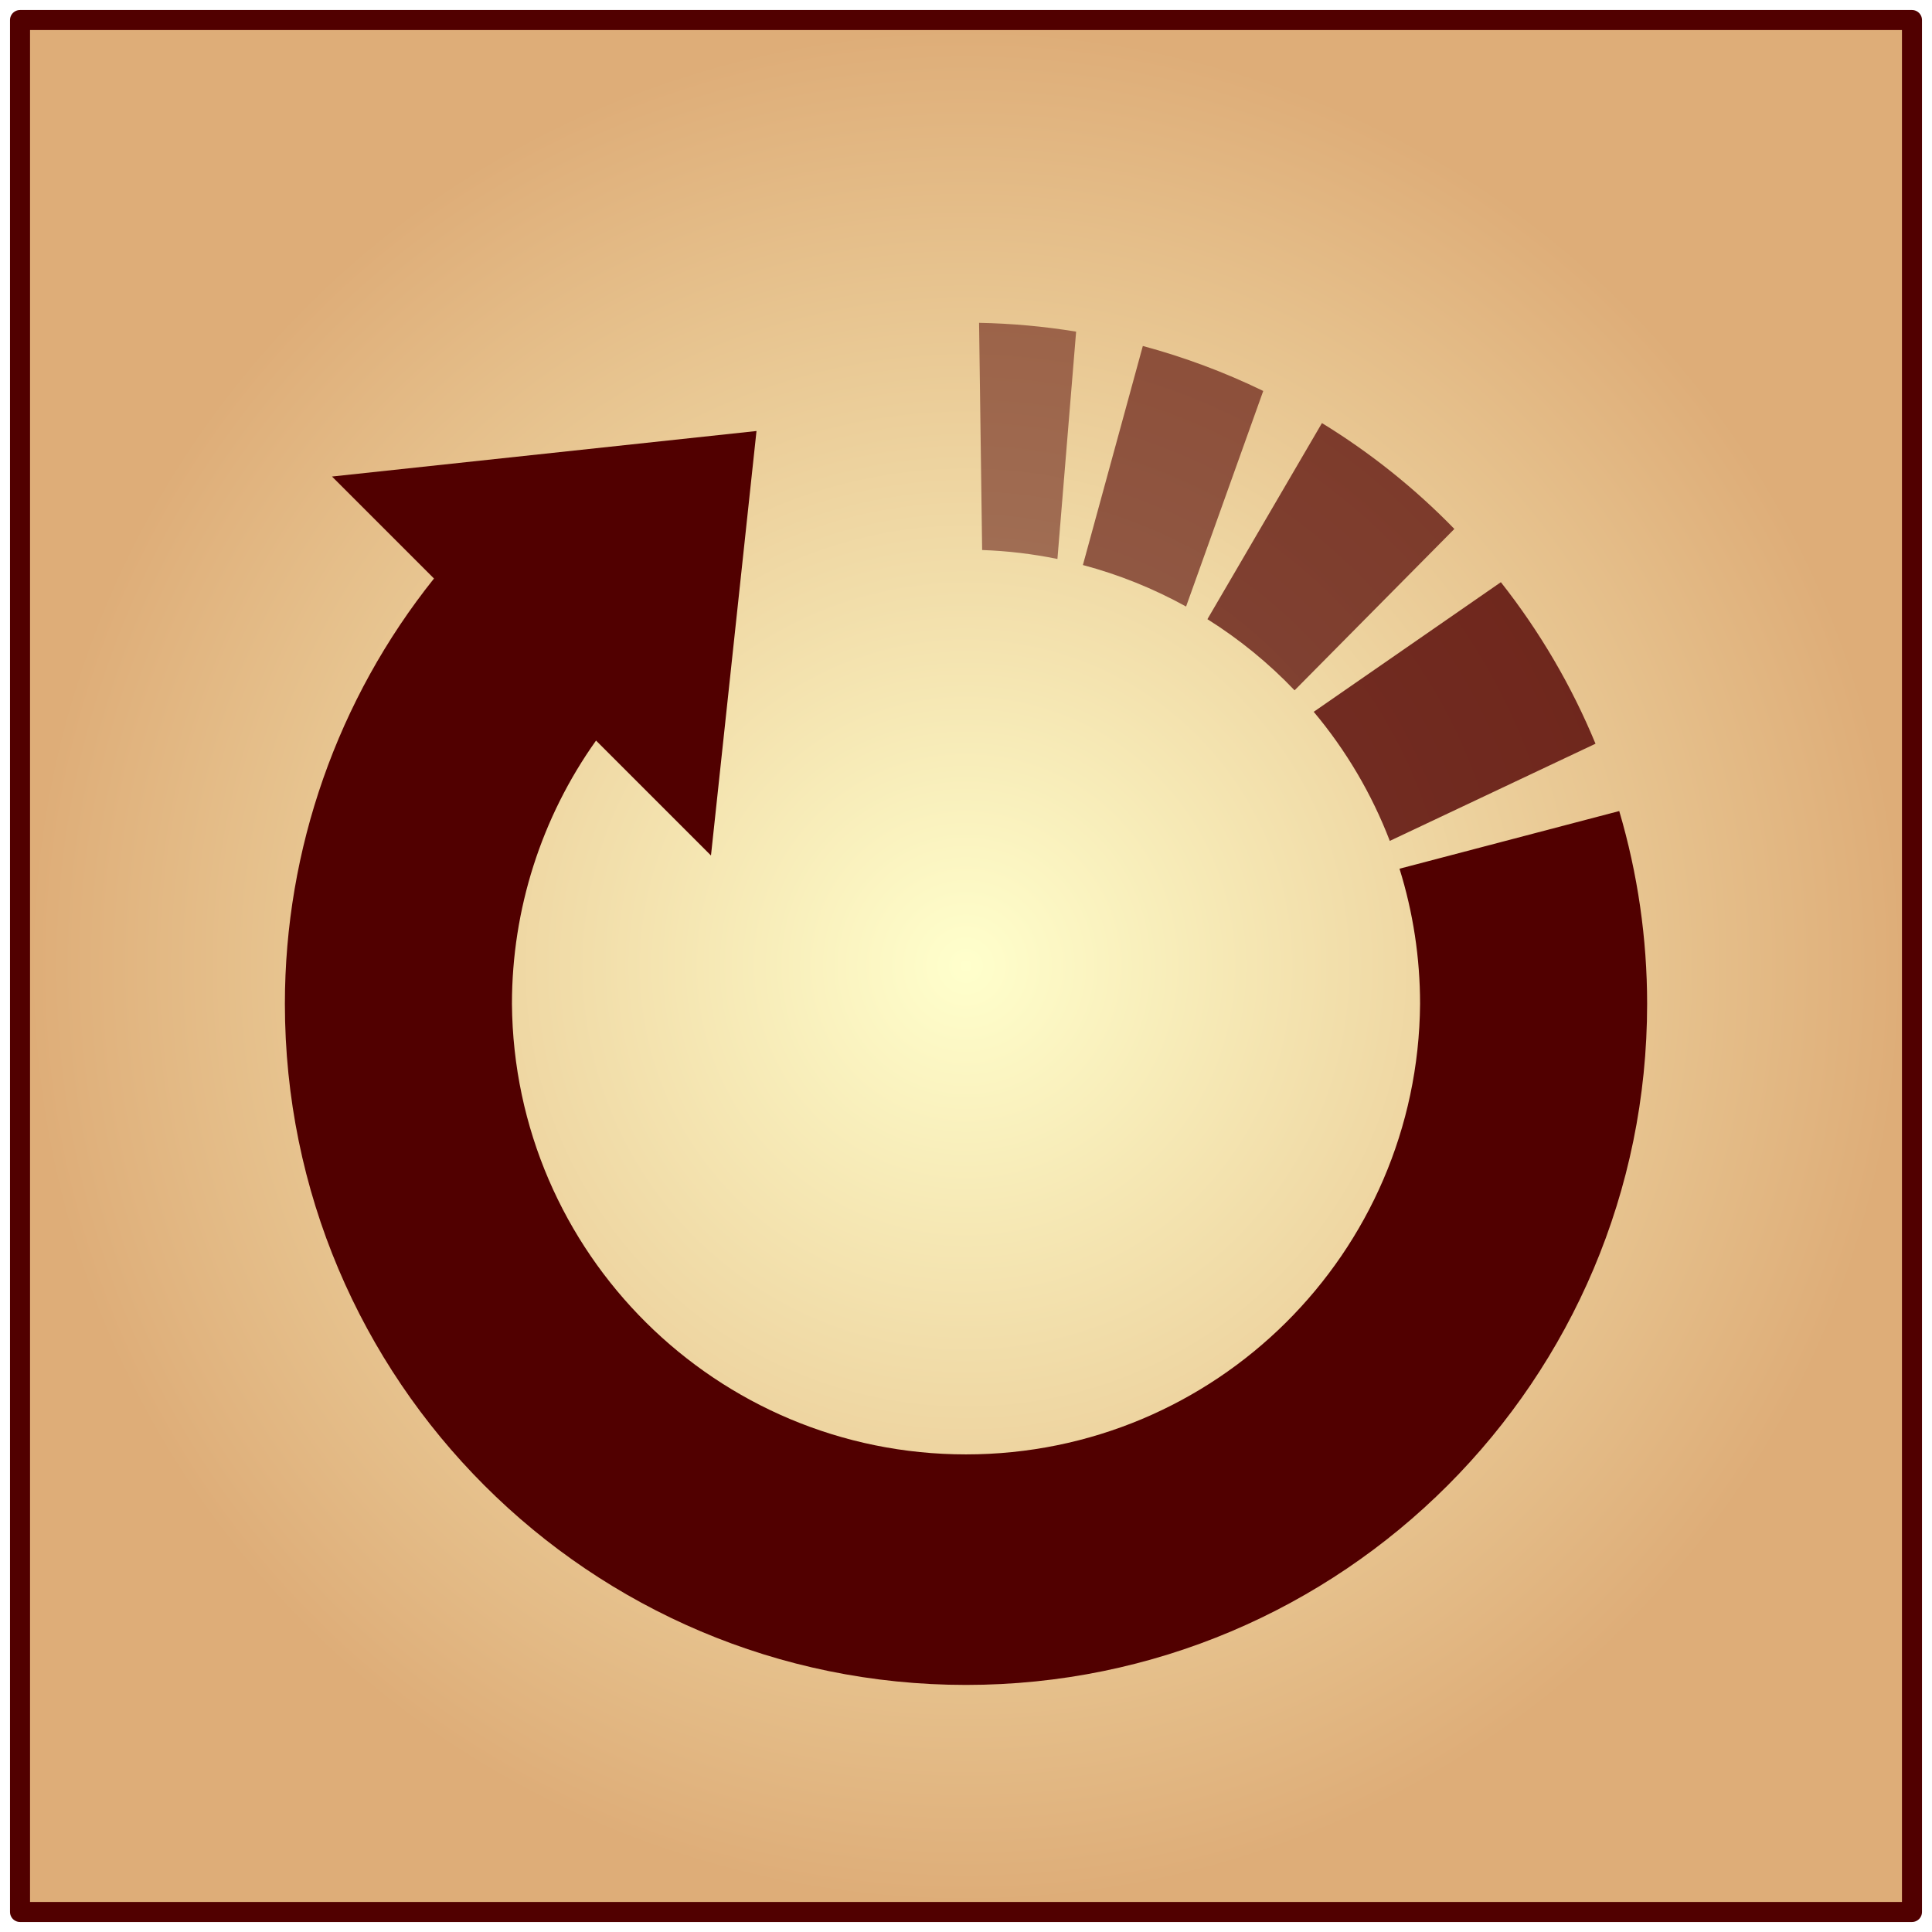
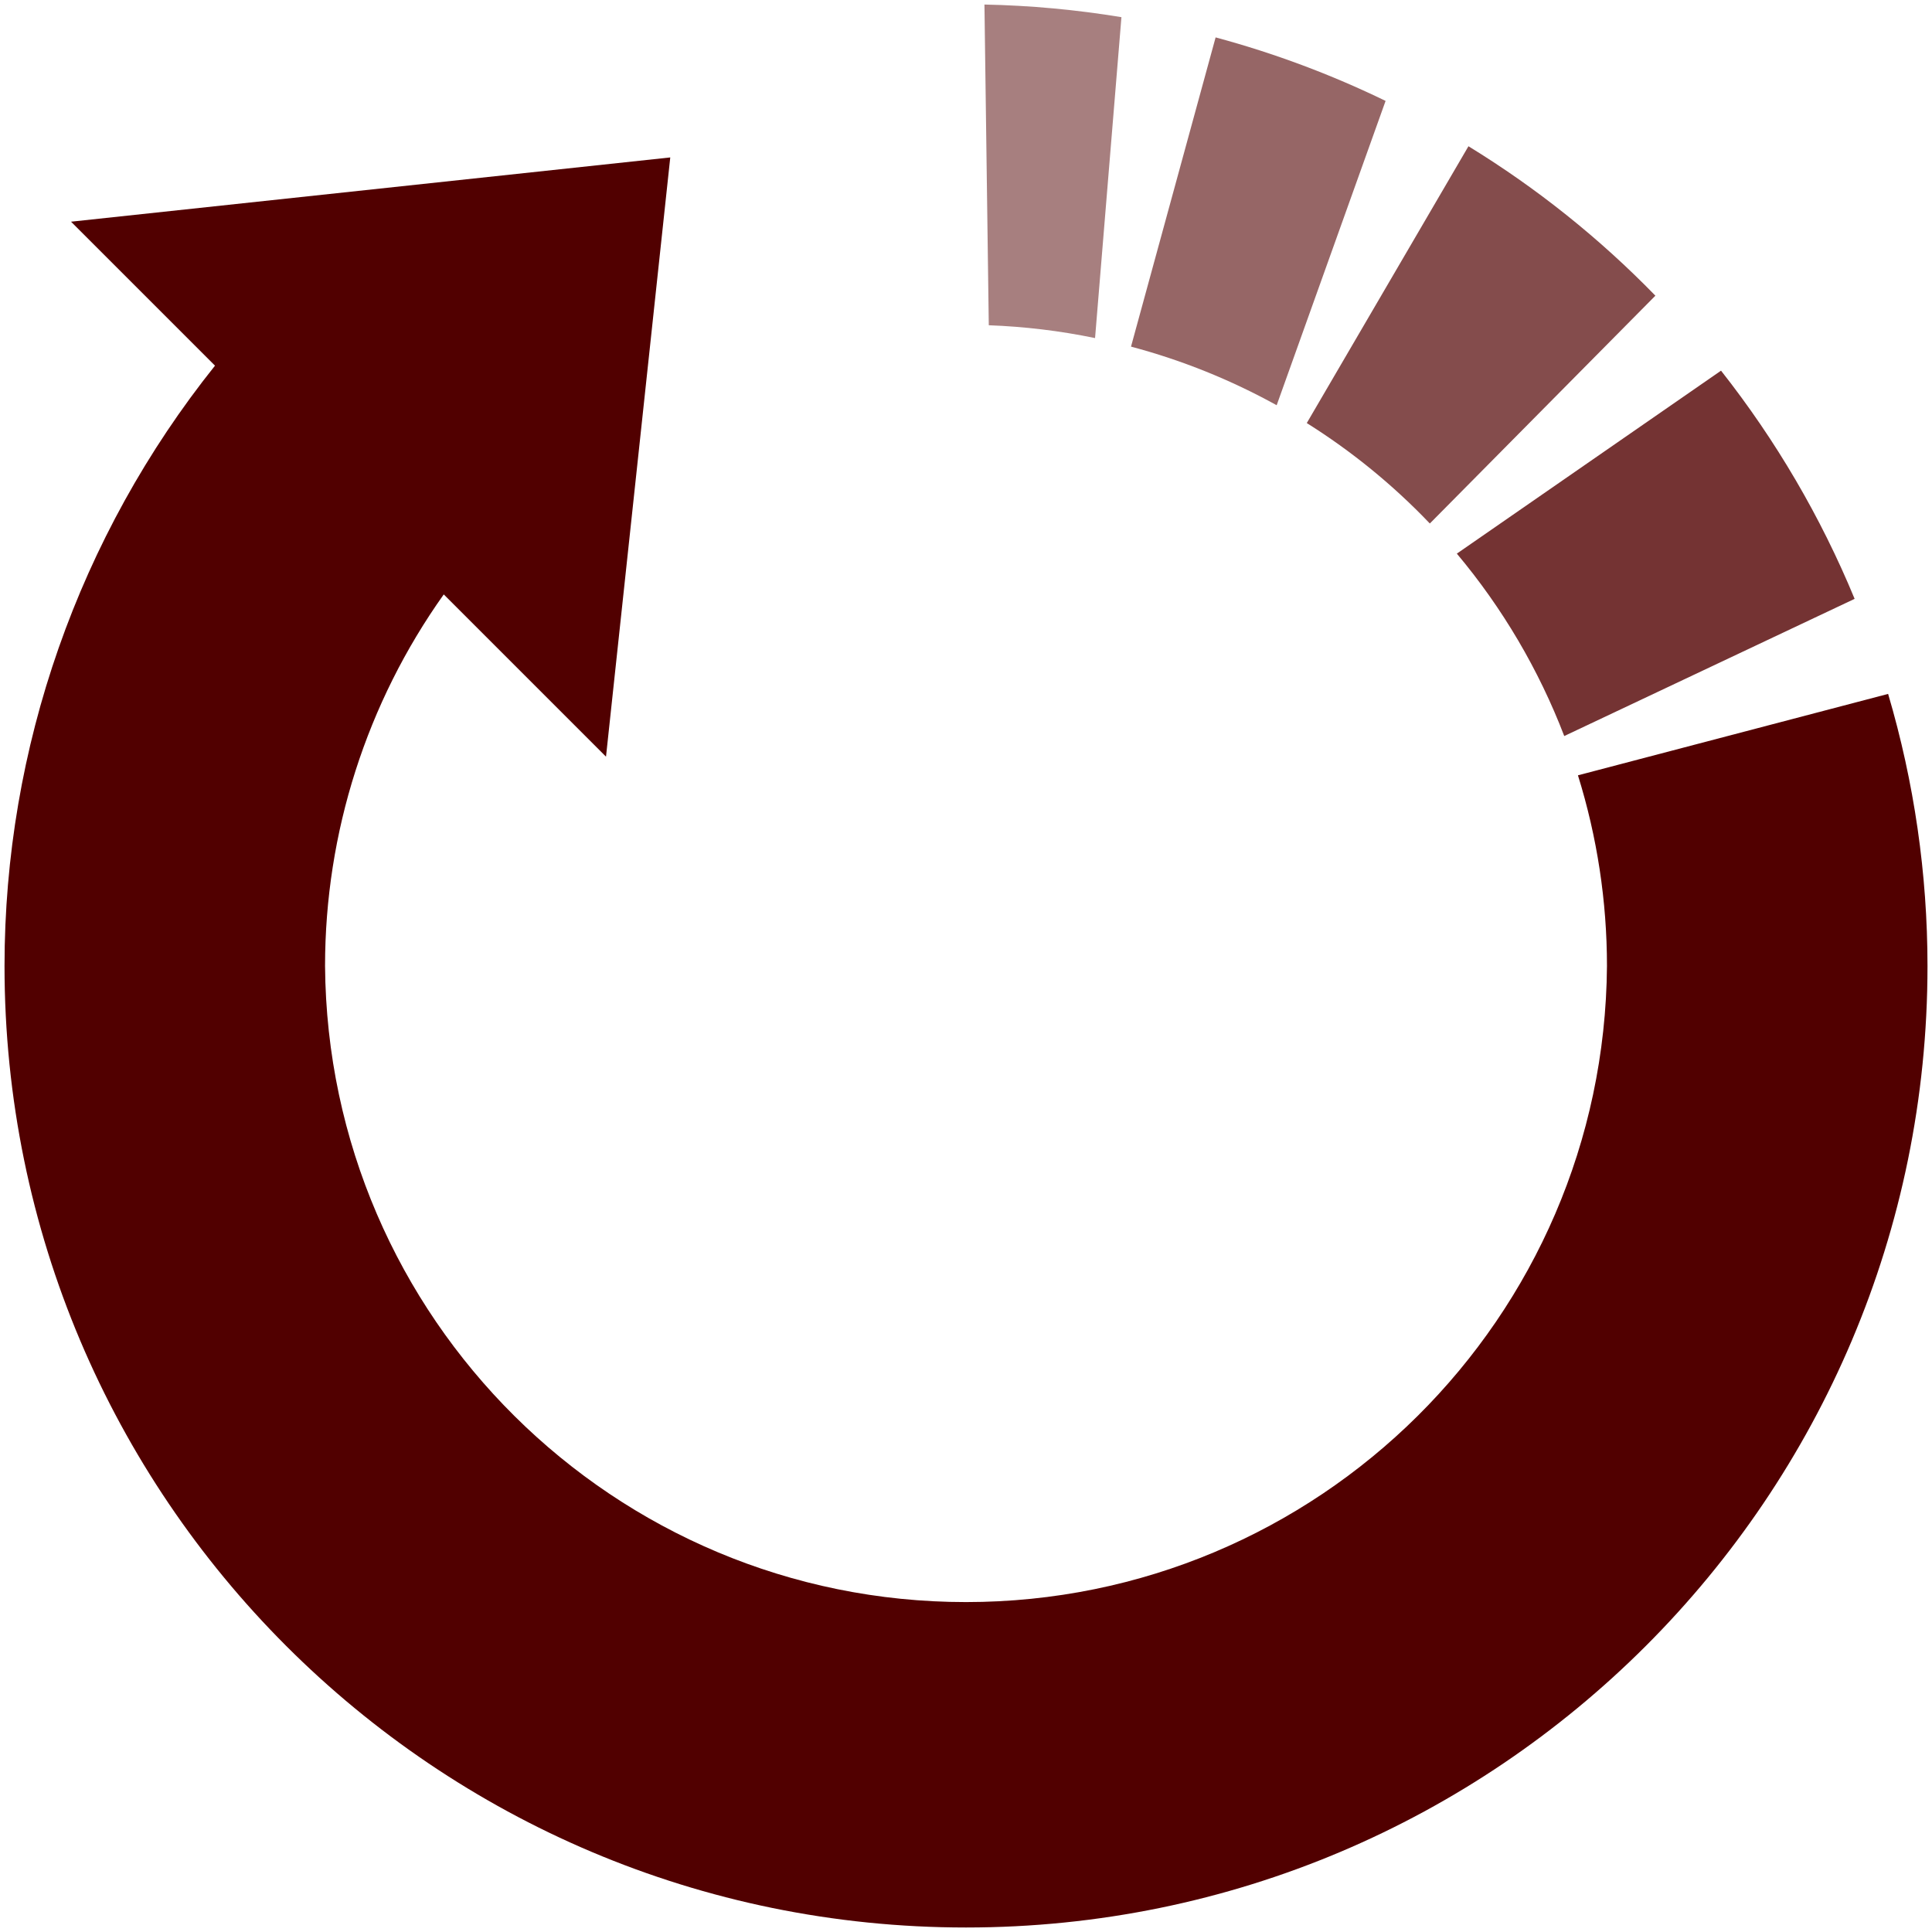
- <svg xmlns="http://www.w3.org/2000/svg" xmlns:ns1="http://schemas.microsoft.com/visio/2003/SVGExtensions/" width="2.01in" height="2.01in" viewBox="0 0 144.732 144.732" xml:space="preserve" color-interpolation-filters="sRGB" class="st7">
+ <svg xmlns="http://www.w3.org/2000/svg" xmlns:ns1="http://schemas.microsoft.com/visio/2003/SVGExtensions/" width="1.424in" height="1.424in" viewBox="0 0 102.529 102.519" xml:space="preserve" color-interpolation-filters="sRGB" class="st6">
  <ns1:documentProperties ns1:langID="1033" ns1:metric="true" ns1:viewMarkup="false" />
  <style type="text/css">
	
- 		.st1 {fill:url(#grad40-5);stroke:#510000;stroke-linecap:round;stroke-linejoin:round;stroke-width:1.5}
- 		.st2 {fill:#510000;stroke:none;stroke-linecap:round;stroke-linejoin:round;stroke-width:0.24}
- 		.st3 {fill:#510000;fill-opacity:0.8;stroke:none;stroke-linecap:round;stroke-linejoin:round;stroke-width:0.24}
- 		.st4 {fill:#510000;fill-opacity:0.7;stroke:none;stroke-linecap:round;stroke-linejoin:round;stroke-width:0.24}
- 		.st5 {fill:#510000;fill-opacity:0.6;stroke:none;stroke-linecap:round;stroke-linejoin:round;stroke-width:0.24}
- 		.st6 {fill:#510000;fill-opacity:0.5;stroke:none;stroke-linecap:round;stroke-linejoin:round;stroke-width:0.24}
- 		.st7 {fill:none;fill-rule:evenodd;font-size:12;overflow:visible;stroke-linecap:square;stroke-miterlimit:3}
+ 		.st1 {fill:#510000;stroke:none;stroke-linecap:round;stroke-linejoin:round;stroke-width:0.24}
+ 		.st2 {fill:#510000;fill-opacity:0.8;stroke:none;stroke-linecap:round;stroke-linejoin:round;stroke-width:0.24}
+ 		.st3 {fill:#510000;fill-opacity:0.7;stroke:none;stroke-linecap:round;stroke-linejoin:round;stroke-width:0.24}
+ 		.st4 {fill:#510000;fill-opacity:0.6;stroke:none;stroke-linecap:round;stroke-linejoin:round;stroke-width:0.24}
+ 		.st5 {fill:#510000;fill-opacity:0.5;stroke:none;stroke-linecap:round;stroke-linejoin:round;stroke-width:0.24}
+ 		.st6 {fill:none;fill-rule:evenodd;font-size:12;overflow:visible;stroke-linecap:square;stroke-miterlimit:3}
	
	</style>
-   <defs id="Patterns_And_Gradients">
-     <radialGradient id="grad40-5" ns1:fillPattern="40" ns1:foreground="#ffffcc" ns1:background="#dead78" cx="0.5" cy="0.5" r="0.5">
-       <stop offset="0" style="stop-color:#ffffcc;stop-opacity:1" />
-       <stop offset="1" style="stop-color:#dead78;stop-opacity:1" />
-     </radialGradient>
-   </defs>
  <g ns1:mID="0" ns1:index="1" ns1:groupContext="foregroundPage">
    <ns1:pageProperties ns1:drawingScale="0.0393701" ns1:pageScale="0.0393701" ns1:drawingUnits="24" ns1:shadowOffsetX="8.50394" ns1:shadowOffsetY="-8.50394" />
-     <g id="group1-1" transform="translate(1.5,-1.5)" ns1:mID="1" ns1:groupContext="group">
-       <g id="shape2-2" ns1:mID="2" ns1:groupContext="shape">
-         <ns1:userDefs>
-           <ns1:ud ns1:nameU="visVersion" ns1:val="VT0(14):26" />
-         </ns1:userDefs>
-         <rect x="0" y="3" width="141.732" height="141.732" class="st1" />
-       </g>
-       <g id="group3-6" transform="translate(19.8417,-17.0118)" ns1:mID="3" ns1:groupContext="group">
-         <g id="shape4-7" ns1:mID="4" ns1:groupContext="shape">
-           <path d="M99.96 79.27 L83.5 83.59 A34.016 34.016 0 0 1 85.04 93.71 A34.016 34.016 0 0 1 17.01 93.71 A34.016          34.016 0 0 1 23.31 73.99 L31.92 82.6 L35.33 50.8 L3.53 54.21 L11.17 61.85 A51.024 51.024 -180          0 0 -0 93.71 A51.024 51.024 -180 0 0 102.05 93.71 A51.024 51.024 -180 0 0 99.96 79.27 Z" class="st2" />
-         </g>
-         <g id="shape5-9" ns1:mID="5" ns1:groupContext="shape" transform="translate(77.0727,-63.2245)">
-           <path d="M21.11 137.45 A51.024 51.024 -180 0 0 14.02 125.35 L0 135.06 A34.016 34.016 0 0 1 5.7 144.73 L21.11          137.45 Z" class="st3" />
-         </g>
-         <g id="shape6-11" ns1:mID="6" ns1:groupContext="shape" transform="translate(69.1094,-74.5035)">
-           <path d="M18.5 132.64 A51.024 51.024 -180 0 0 8.58 124.71 L0 139.4 A34.016 34.016 0 0 1 6.53 144.73 L18.5          132.64 Z" class="st4" />
-         </g>
-         <g id="shape7-13" ns1:mID="7" ns1:groupContext="shape" transform="translate(59.7813,-80.7801)">
-           <path d="M13.51 128.58 A51.024 51.024 -180 0 0 4.49 125.21 L0 141.62 A34.016 34.016 0 0 1 7.73 144.73 L13.51          128.58 Z" class="st5" />
-         </g>
-         <g id="shape8-15" ns1:mID="8" ns1:groupContext="shape" transform="translate(52.0035,-84.344)">
-           <path d="M7.27 127.7 A51.024 51.024 -180 0 0 -0 127.04 L0.23 144.06 A34.016 34.016 0 0 1 5.87 144.73 L7.27          127.7 Z" class="st6" />
-         </g>
-       </g>
+     <g id="shape4-1" ns1:mID="4" ns1:groupContext="shape" transform="translate(0.24,-0.24)">
+       <path d="M99.96 37.06 L83.5 41.38 A34.016 34.016 0 0 1 85.04 51.5 A34.016 34.016 0 0 1 17.01 51.5 A34.016 34.016        0 0 1 23.31 31.78 L31.92 40.39 L35.33 8.59 L3.53 12 L11.17 19.64 A51.024 51.024 -180 0 0 -0 51.5 A51.024        51.024 -180 0 0 102.05 51.5 A51.024 51.024 -180 0 0 99.96 37.06 Z" class="st1" />
+     </g>
+     <g id="shape5-3" ns1:mID="5" ns1:groupContext="shape" transform="translate(77.3127,-63.4645)">
+       <path d="M21.11 95.24 A51.024 51.024 -180 0 0 14.02 83.13 L0 92.84 A34.016 34.016 0 0 1 5.7 102.52 L21.11 95.24 Z" class="st2" />
+     </g>
+     <g id="shape6-5" ns1:mID="6" ns1:groupContext="shape" transform="translate(69.3494,-74.7435)">
+       <path d="M18.5 90.43 A51.024 51.024 -180 0 0 8.58 82.5 L0 97.19 A34.016 34.016 0 0 1 6.53 102.52 L18.5 90.43 Z" class="st3" />
+     </g>
+     <g id="shape7-7" ns1:mID="7" ns1:groupContext="shape" transform="translate(60.0213,-81.0201)">
+       <path d="M13.51 86.37 A51.024 51.024 -180 0 0 4.49 83 L0 99.41 A34.016 34.016 0 0 1 7.73 102.52 L13.51 86.37 Z" class="st4" />
+     </g>
+     <g id="shape8-9" ns1:mID="8" ns1:groupContext="shape" transform="translate(52.2435,-84.584)">
+       <path d="M7.27 85.49 A51.024 51.024 -180 0 0 -0 84.82 L0.23 101.84 A34.016 34.016 0 0 1 5.87 102.52 L7.27 85.49 Z" class="st5" />
    </g>
  </g>
</svg>
